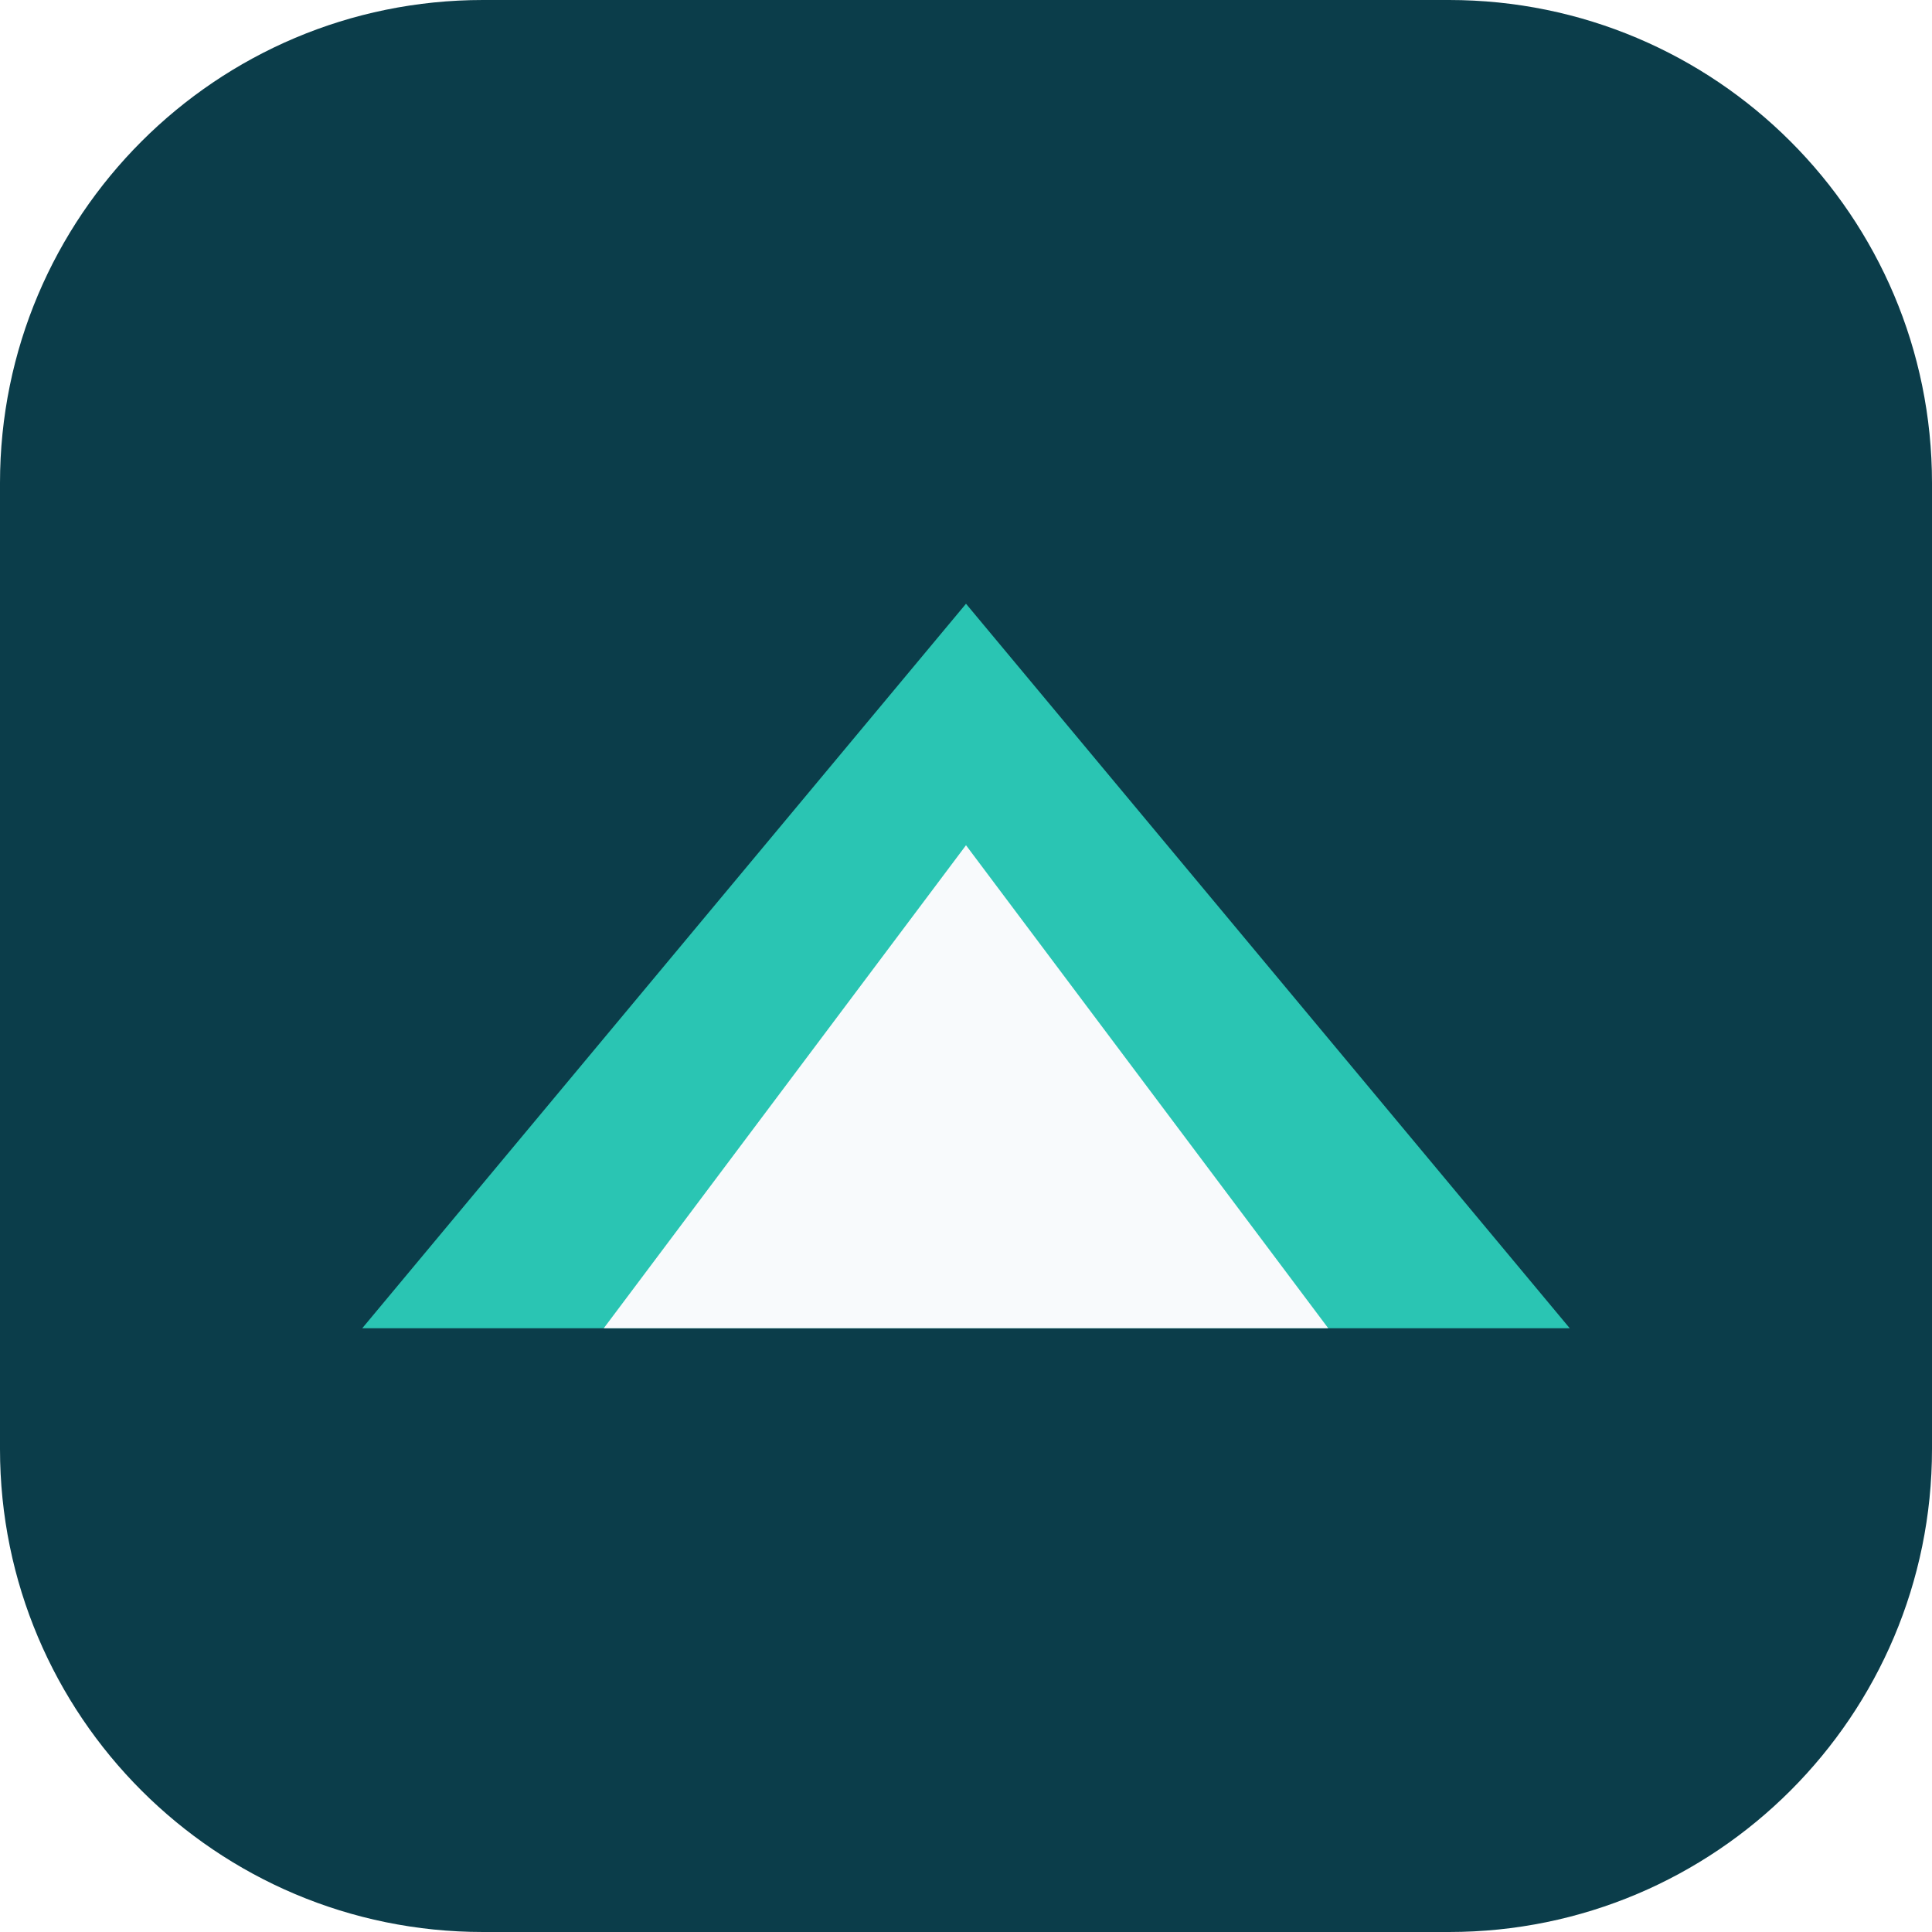
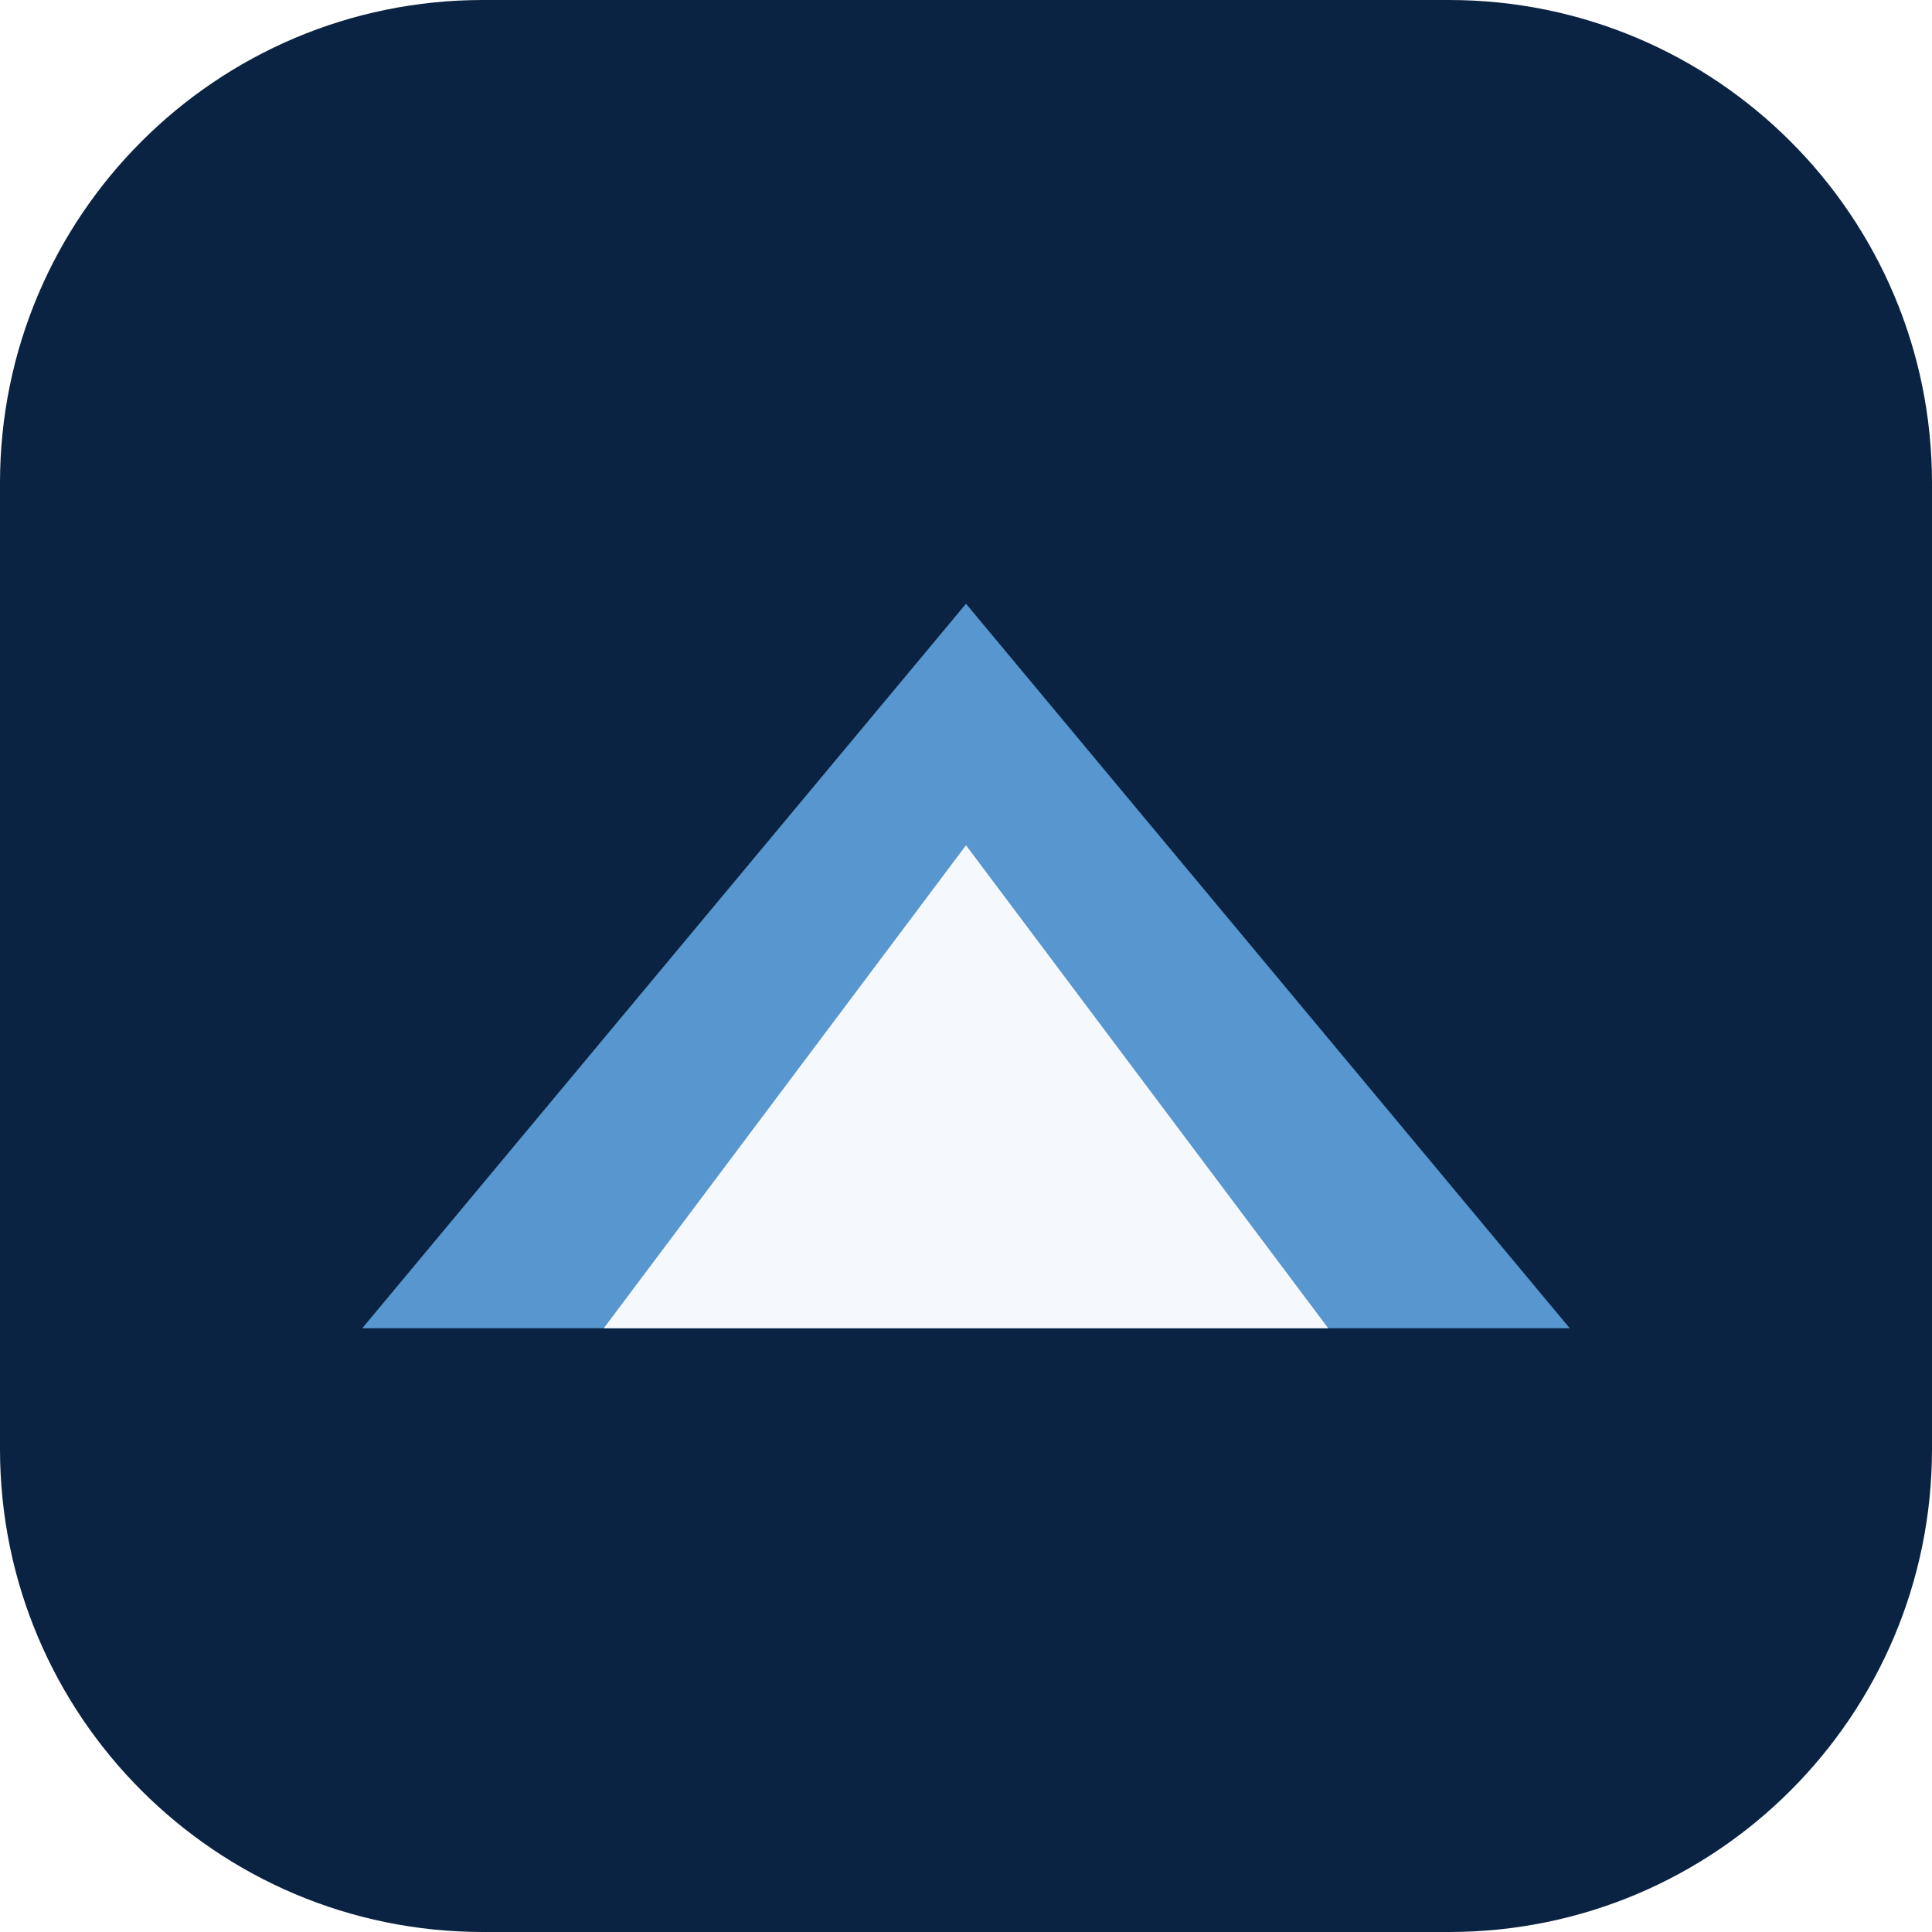
<svg xmlns="http://www.w3.org/2000/svg" viewBox="0 0 32 32" fill="none">
-   <rect width="32" height="32" rx="8" fill="#0B3D4A" />
-   <path d="M6 22 L16 10 L26 22 Z" fill="#2DD4BF" opacity="0.9" />
-   <path d="M10 22 L16 14 L22 22 Z" fill="#F8FAFC" />
+   <rect width="32" height="32" rx="8" fill="#0a2342" />
+   <path d="M6 22 L16 10 L26 22 Z" fill="#5b9bd5" opacity="0.95" />
+   <path d="M10 22 L16 14 L22 22 Z" fill="#f5f9fd" />
</svg>
